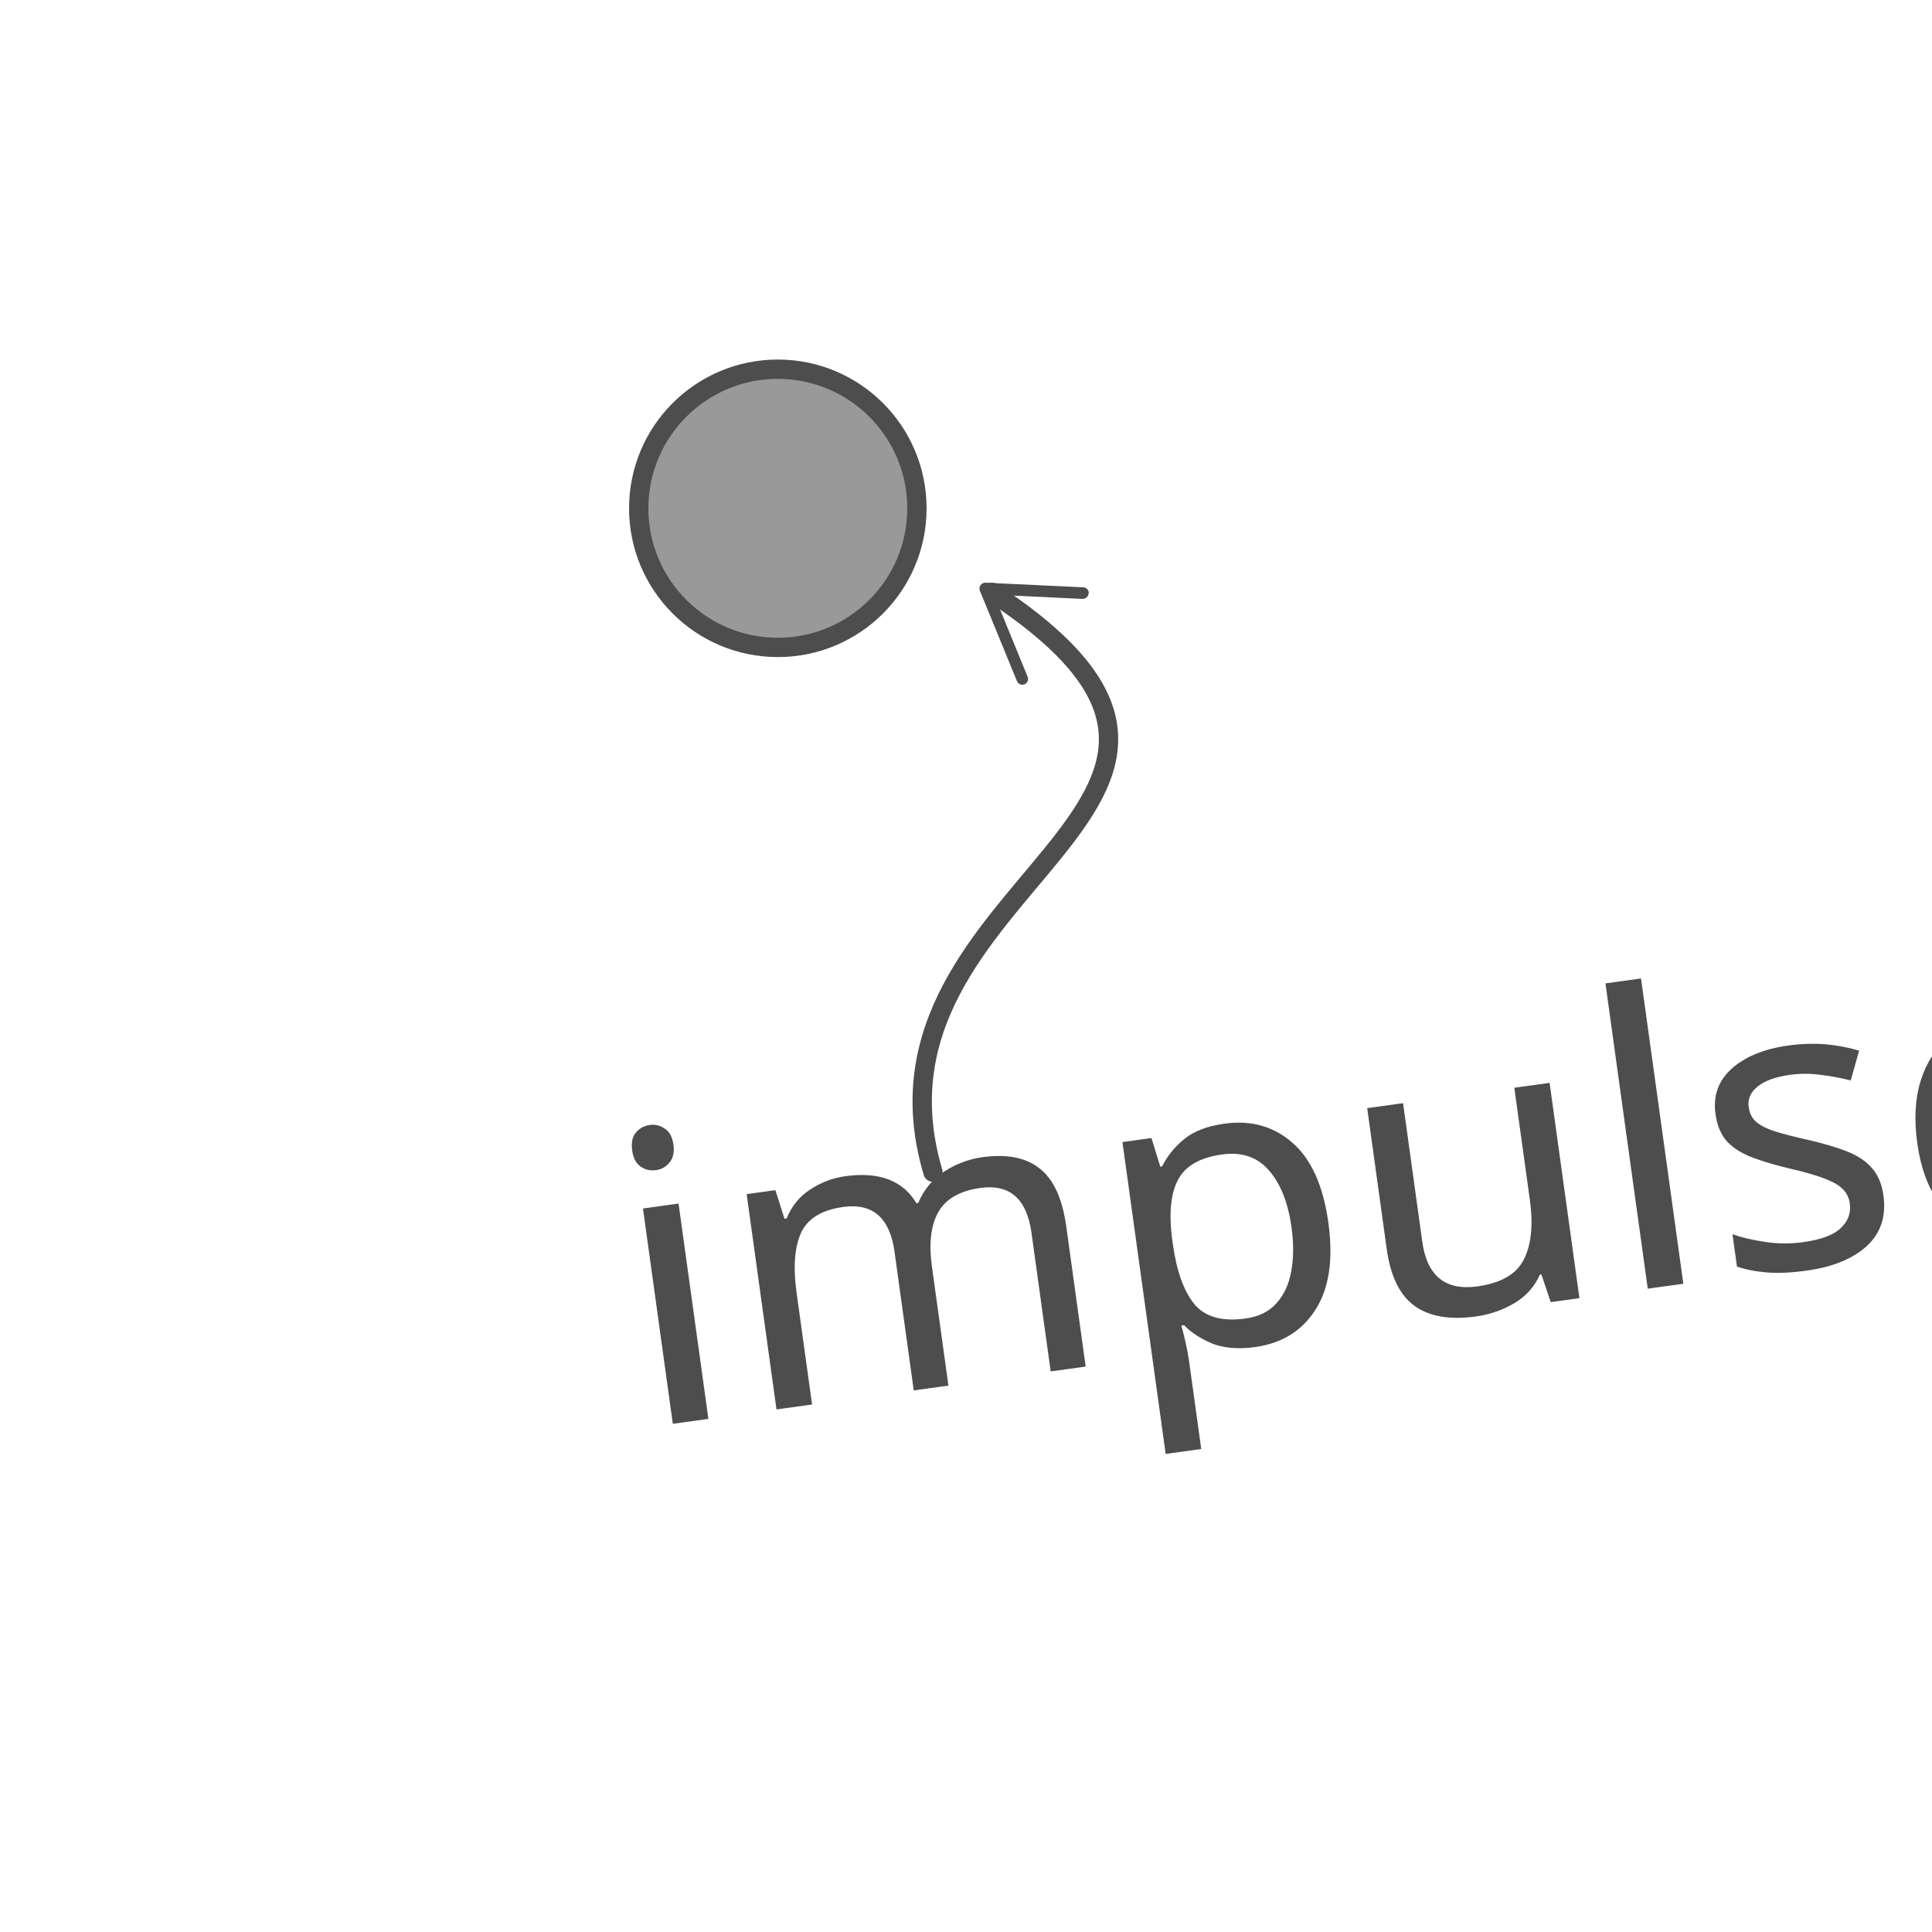
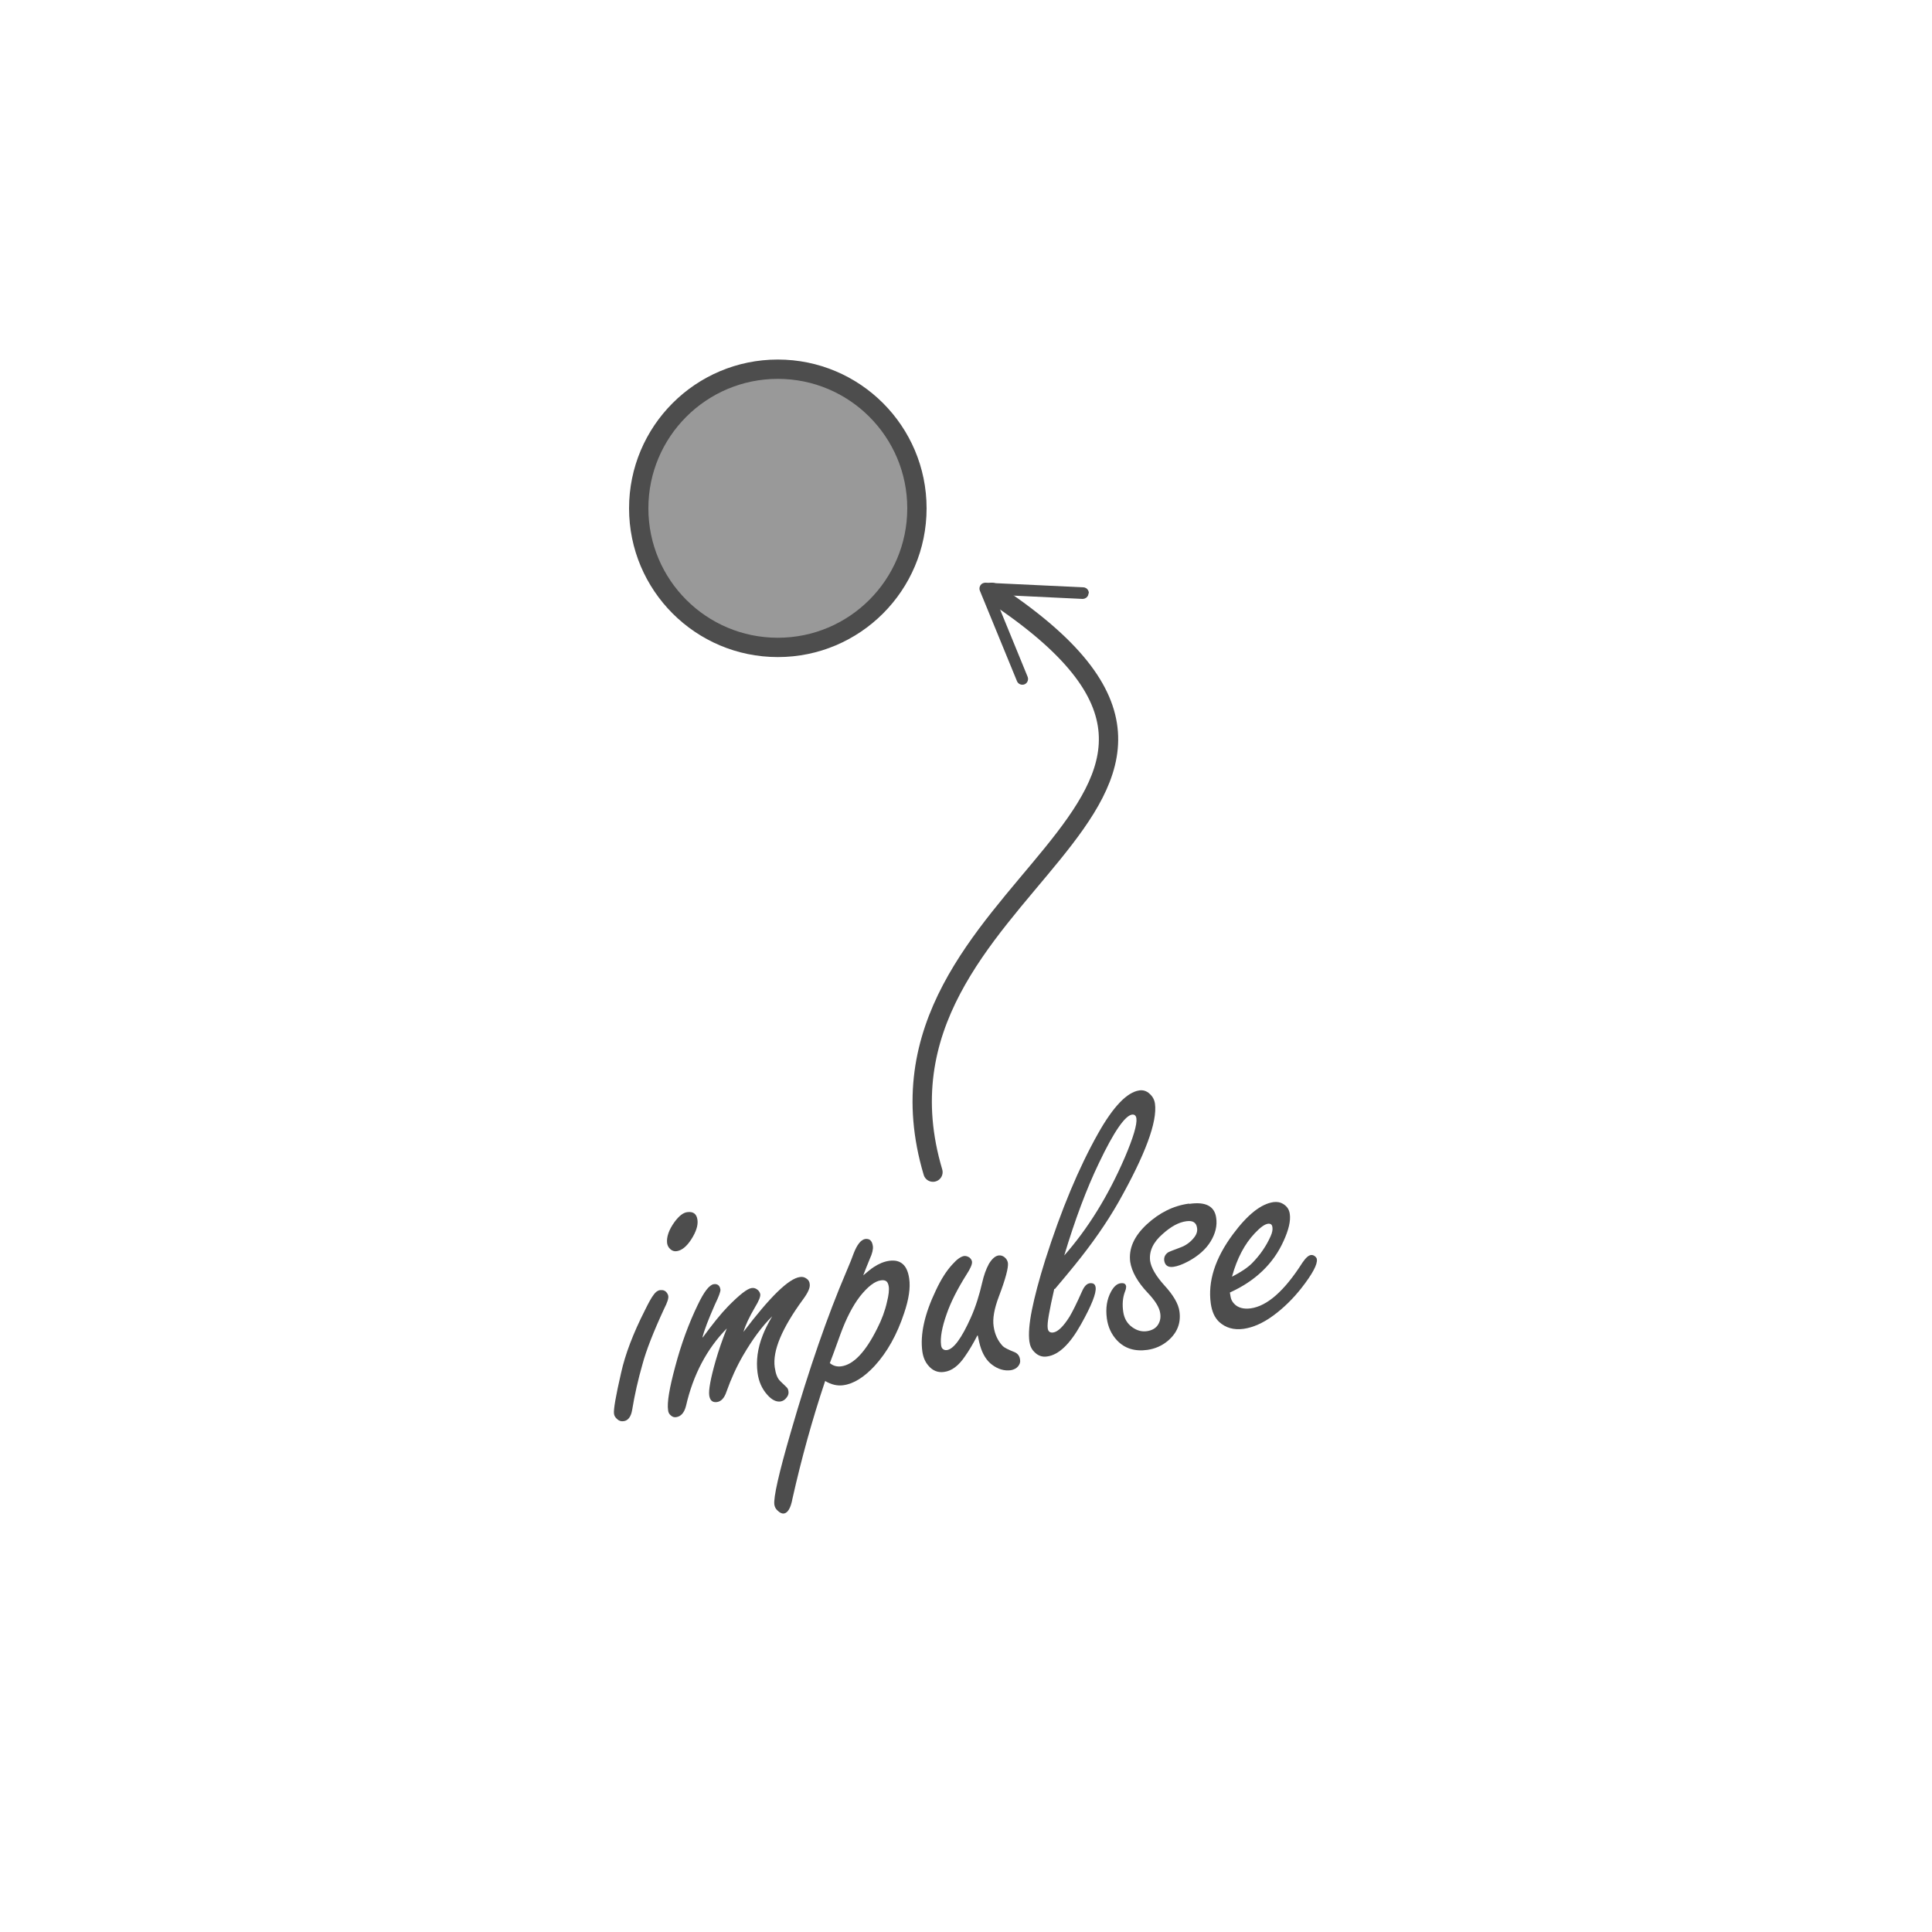
- <svg xmlns="http://www.w3.org/2000/svg" id="Layer_1" data-name="Layer 1" viewBox="0 0 100 100">
+ <svg xmlns="http://www.w3.org/2000/svg" id="Layer_1" viewBox="0 0 100 100">
  <defs>
-     <style>
-       .cls-1 {
-         font-family: FreestyleScript-Regular, 'Freestyle Script';
-         font-size: 21px;
-       }
- 
-       .cls-1, .cls-2 {
-         fill: #4d4d4d;
-       }
- 
-       .cls-3 {
-         fill: #999;
-       }
- 
-       .cls-3, .cls-4 {
-         stroke: #4d4d4d;
-         stroke-miterlimit: 10;
-       }
- 
-       .cls-4 {
-         fill: none;
-         stroke-linecap: round;
-       }
-     </style>
+     <style>.cls-1{fill:#999;}.cls-1,.cls-2{stroke:#4d4d4d;stroke-miterlimit:10;}.cls-3{fill:#4d4d4d;}.cls-2{fill:none;stroke-linecap:round;}</style>
  </defs>
-   <circle class="cls-3" cx="40.26" cy="26.31" r="7.2" />
-   <text class="cls-1" transform="translate(33.06 73.94) rotate(-7.89)">
-     <tspan x="0" y="0">impulse</tspan>
-   </text>
-   <g>
-     <path class="cls-4" d="M48.29,60.67c-4.47-15.03,19.95-18.92,3.05-30.01" />
-     <path class="cls-2" d="M56.34,30.71c0,.17-.15.29-.31.29l-4.58-.22,1.74,4.25c.06.15-.01.33-.16.39-.15.06-.33-.01-.39-.16l-1.92-4.68c-.04-.09-.03-.2.03-.29s.16-.13.26-.13l5.06.24c.06,0,.11.02.16.05.08.06.13.15.13.26Z" />
-   </g>
+   <circle class="cls-1" cx="40.26" cy="26.31" r="7.2" />
+   <path class="cls-3" d="M34.18,66.78c.12-.02.22.01.3.09.06.07.1.14.11.21.02.12-.05.34-.21.65-.55,1.19-.93,2.15-1.13,2.9-.22.77-.4,1.55-.53,2.35-.06.35-.21.55-.44.58-.14.02-.25-.02-.35-.12-.09-.08-.14-.17-.15-.27-.03-.2.09-.91.37-2.12.21-.95.62-2.03,1.23-3.23.19-.39.34-.66.45-.8.1-.15.22-.23.35-.25ZM35.58,62.74c.3-.04.48.09.52.4.04.28-.07.62-.32,1.01-.24.37-.49.57-.75.61-.13.02-.24-.02-.33-.1-.09-.08-.15-.18-.17-.31-.04-.32.09-.7.39-1.11.23-.31.45-.48.66-.5Z" />
+   <path class="cls-3" d="M36.38,69.22c.49-.67.92-1.21,1.31-1.61.59-.6.99-.91,1.21-.94.11-.02.21.01.3.08.08.06.13.14.15.23.02.13-.07.35-.27.68-.3.51-.5.94-.6,1.28,1.37-1.81,2.34-2.76,2.92-2.84.12-.02.23,0,.33.07.11.07.17.16.18.29.03.19-.09.45-.34.79-1.1,1.5-1.59,2.67-1.47,3.52.05.35.14.58.29.72l.31.3c.06.05.1.13.11.22.02.11-.01.22-.09.32-.09.12-.19.19-.32.21-.22.03-.45-.08-.68-.34-.28-.31-.45-.69-.51-1.15-.08-.62,0-1.26.27-1.94.09-.24.25-.57.49-.98-.52.51-1.02,1.19-1.51,2.03-.33.57-.62,1.2-.86,1.88-.11.33-.28.5-.49.53-.23.03-.36-.08-.4-.34-.04-.28.07-.88.33-1.79.15-.52.34-1.08.58-1.68-1.03,1.05-1.74,2.39-2.11,4-.09.36-.26.55-.5.59-.11.02-.2-.01-.28-.08-.09-.07-.14-.16-.15-.28-.06-.4.07-1.15.37-2.26.31-1.17.7-2.23,1.17-3.2.32-.67.59-1.02.82-1.06.2-.03.32.07.35.28.01.09-.08.35-.28.76-.34.77-.56,1.34-.65,1.71Z" />
+   <path class="cls-3" d="M44.66,66.03c.25-.21.44-.37.57-.45.26-.17.52-.28.79-.32.3-.04.53.01.71.17.17.15.28.4.33.75.07.47-.02,1.07-.26,1.78-.37,1.12-.88,2.03-1.53,2.74-.55.59-1.09.93-1.63,1-.3.04-.61-.03-.93-.22-.67,2-1.23,4.03-1.69,6.08-.09.49-.24.75-.45.78-.1.01-.21-.04-.33-.16-.09-.08-.14-.18-.16-.3-.05-.37.23-1.62.85-3.75.95-3.29,1.91-6.05,2.86-8.27.2-.47.33-.79.39-.97.18-.47.38-.72.6-.76.23-.03.36.09.4.37.02.16-.03.38-.16.66-.15.37-.27.66-.35.88ZM42.96,70.56c.17.14.37.19.59.16.63-.09,1.25-.74,1.86-1.97.23-.45.4-.91.5-1.36.09-.36.12-.63.09-.81-.02-.12-.06-.21-.12-.26-.07-.05-.16-.07-.28-.05-.32.04-.68.32-1.08.82-.38.49-.72,1.15-1.02,1.97-.27.76-.46,1.26-.55,1.5Z" />
+   <path class="cls-3" d="M50.59,69.12c-.23.45-.45.81-.64,1.08-.33.49-.69.76-1.08.81-.33.05-.61-.07-.83-.34-.16-.19-.26-.43-.3-.72-.12-.87.11-1.93.7-3.16.27-.58.56-1.03.86-1.35.23-.26.43-.4.6-.43.09-.01.19.02.28.08.08.07.12.14.13.21.02.13-.08.36-.29.68-.47.75-.81,1.42-1.02,2.03-.25.7-.34,1.24-.29,1.61.01.09.04.17.1.21.05.04.12.06.2.05.35-.05.76-.61,1.24-1.68.25-.56.44-1.17.59-1.82.08-.35.19-.68.35-.97.16-.26.33-.41.51-.43.1-.01.2.02.29.09.1.08.16.18.18.3.03.24-.12.82-.47,1.74-.24.63-.33,1.15-.27,1.54.06.42.22.76.48,1.03.07.07.28.18.61.31.16.07.26.2.28.4.02.12-.02.23-.11.34-.09.1-.21.16-.36.19-.34.05-.67-.05-.98-.28-.28-.21-.49-.54-.62-.99-.02-.06-.06-.23-.12-.52Z" />
+   <path class="cls-3" d="M54.57,66.71c-.13.56-.22,1-.28,1.34s-.08.57-.06.7c.02.17.12.24.28.22.24-.03.53-.31.85-.82.15-.25.37-.69.65-1.32.11-.25.24-.39.4-.41.18-.02.28.05.3.22.04.29-.21.93-.76,1.91-.57,1.02-1.15,1.58-1.75,1.66-.26.04-.48-.04-.67-.24-.14-.14-.22-.32-.25-.54-.05-.38-.01-.92.13-1.62.14-.7.37-1.57.69-2.59.83-2.61,1.74-4.78,2.73-6.54.79-1.41,1.51-2.15,2.14-2.24.2-.03.38.03.53.17.16.14.25.31.28.51.13.95-.5,2.64-1.88,5.09-.62,1.09-1.39,2.19-2.31,3.32-.24.3-.57.69-.99,1.19ZM55.07,65c1.24-1.4,2.29-3.1,3.15-5.09.44-1.03.64-1.71.6-2.02-.02-.15-.1-.21-.22-.2-.37.05-.95.89-1.72,2.51-.64,1.33-1.24,2.93-1.8,4.8Z" />
+   <path class="cls-3" d="M61.57,62.31c.42-.06.74-.03.97.09.23.12.37.33.41.64.06.4-.04.81-.29,1.22-.24.39-.62.74-1.16,1.03-.3.16-.55.25-.76.28-.28.04-.44-.07-.48-.32-.02-.17.04-.31.19-.42.04-.03.26-.12.67-.27.24-.09.46-.24.64-.45.16-.18.23-.36.2-.55-.02-.14-.07-.24-.17-.3-.09-.06-.22-.07-.38-.05-.39.05-.8.27-1.23.66-.5.43-.71.9-.65,1.39.05.35.29.77.72,1.25.48.52.75.98.8,1.38.08.6-.12,1.1-.6,1.51-.3.25-.65.41-1.06.47-.65.09-1.18-.07-1.58-.5-.28-.3-.46-.68-.52-1.13-.07-.53,0-.99.22-1.39.14-.26.31-.41.5-.43.17-.02.26.03.28.17,0,.05-.01.14-.06.26-.12.31-.15.67-.09,1.06.05.33.2.6.47.79.24.17.49.24.76.2.26-.04.46-.15.58-.35.1-.17.14-.36.1-.59-.04-.28-.25-.63-.64-1.04-.53-.56-.83-1.1-.91-1.6-.09-.68.19-1.33.86-1.95.65-.6,1.37-.96,2.17-1.07Z" />
+   <path class="cls-3" d="M63.66,66.91l.03.18c.02.15.08.27.17.37.2.23.5.31.88.26.85-.12,1.74-.9,2.67-2.36.17-.25.32-.39.45-.4.08-.01.15.02.22.08.05.05.08.1.08.14.04.26-.23.76-.79,1.48-.44.56-.93,1.04-1.46,1.43s-1.05.62-1.54.69c-.51.07-.93-.05-1.27-.36-.23-.22-.37-.53-.43-.95-.16-1.14.22-2.34,1.15-3.59.75-1.01,1.45-1.57,2.1-1.66.18-.02.34,0,.5.1.2.12.31.29.34.52.05.36-.06.82-.32,1.39-.53,1.18-1.46,2.07-2.78,2.67ZM63.77,66.08c.45-.23.8-.46,1.04-.7.42-.43.74-.9.96-1.4.08-.18.11-.33.09-.46-.02-.14-.09-.19-.22-.18-.18.02-.41.19-.7.5-.52.55-.91,1.29-1.17,2.23Z" />
+   <path class="cls-2" d="M48.29,60.67c-4.47-15.03,19.95-18.92,3.05-30.01" />
+   <path class="cls-3" d="M56.34,30.71c0,.17-.15.29-.31.29l-4.58-.22,1.74,4.25c.06.15-.01.33-.16.39-.15.06-.33-.01-.39-.16l-1.92-4.68c-.04-.09-.03-.2.03-.29s.16-.13.26-.13l5.06.24c.06,0,.11.02.16.05.08.06.13.15.13.26Z" />
</svg>
